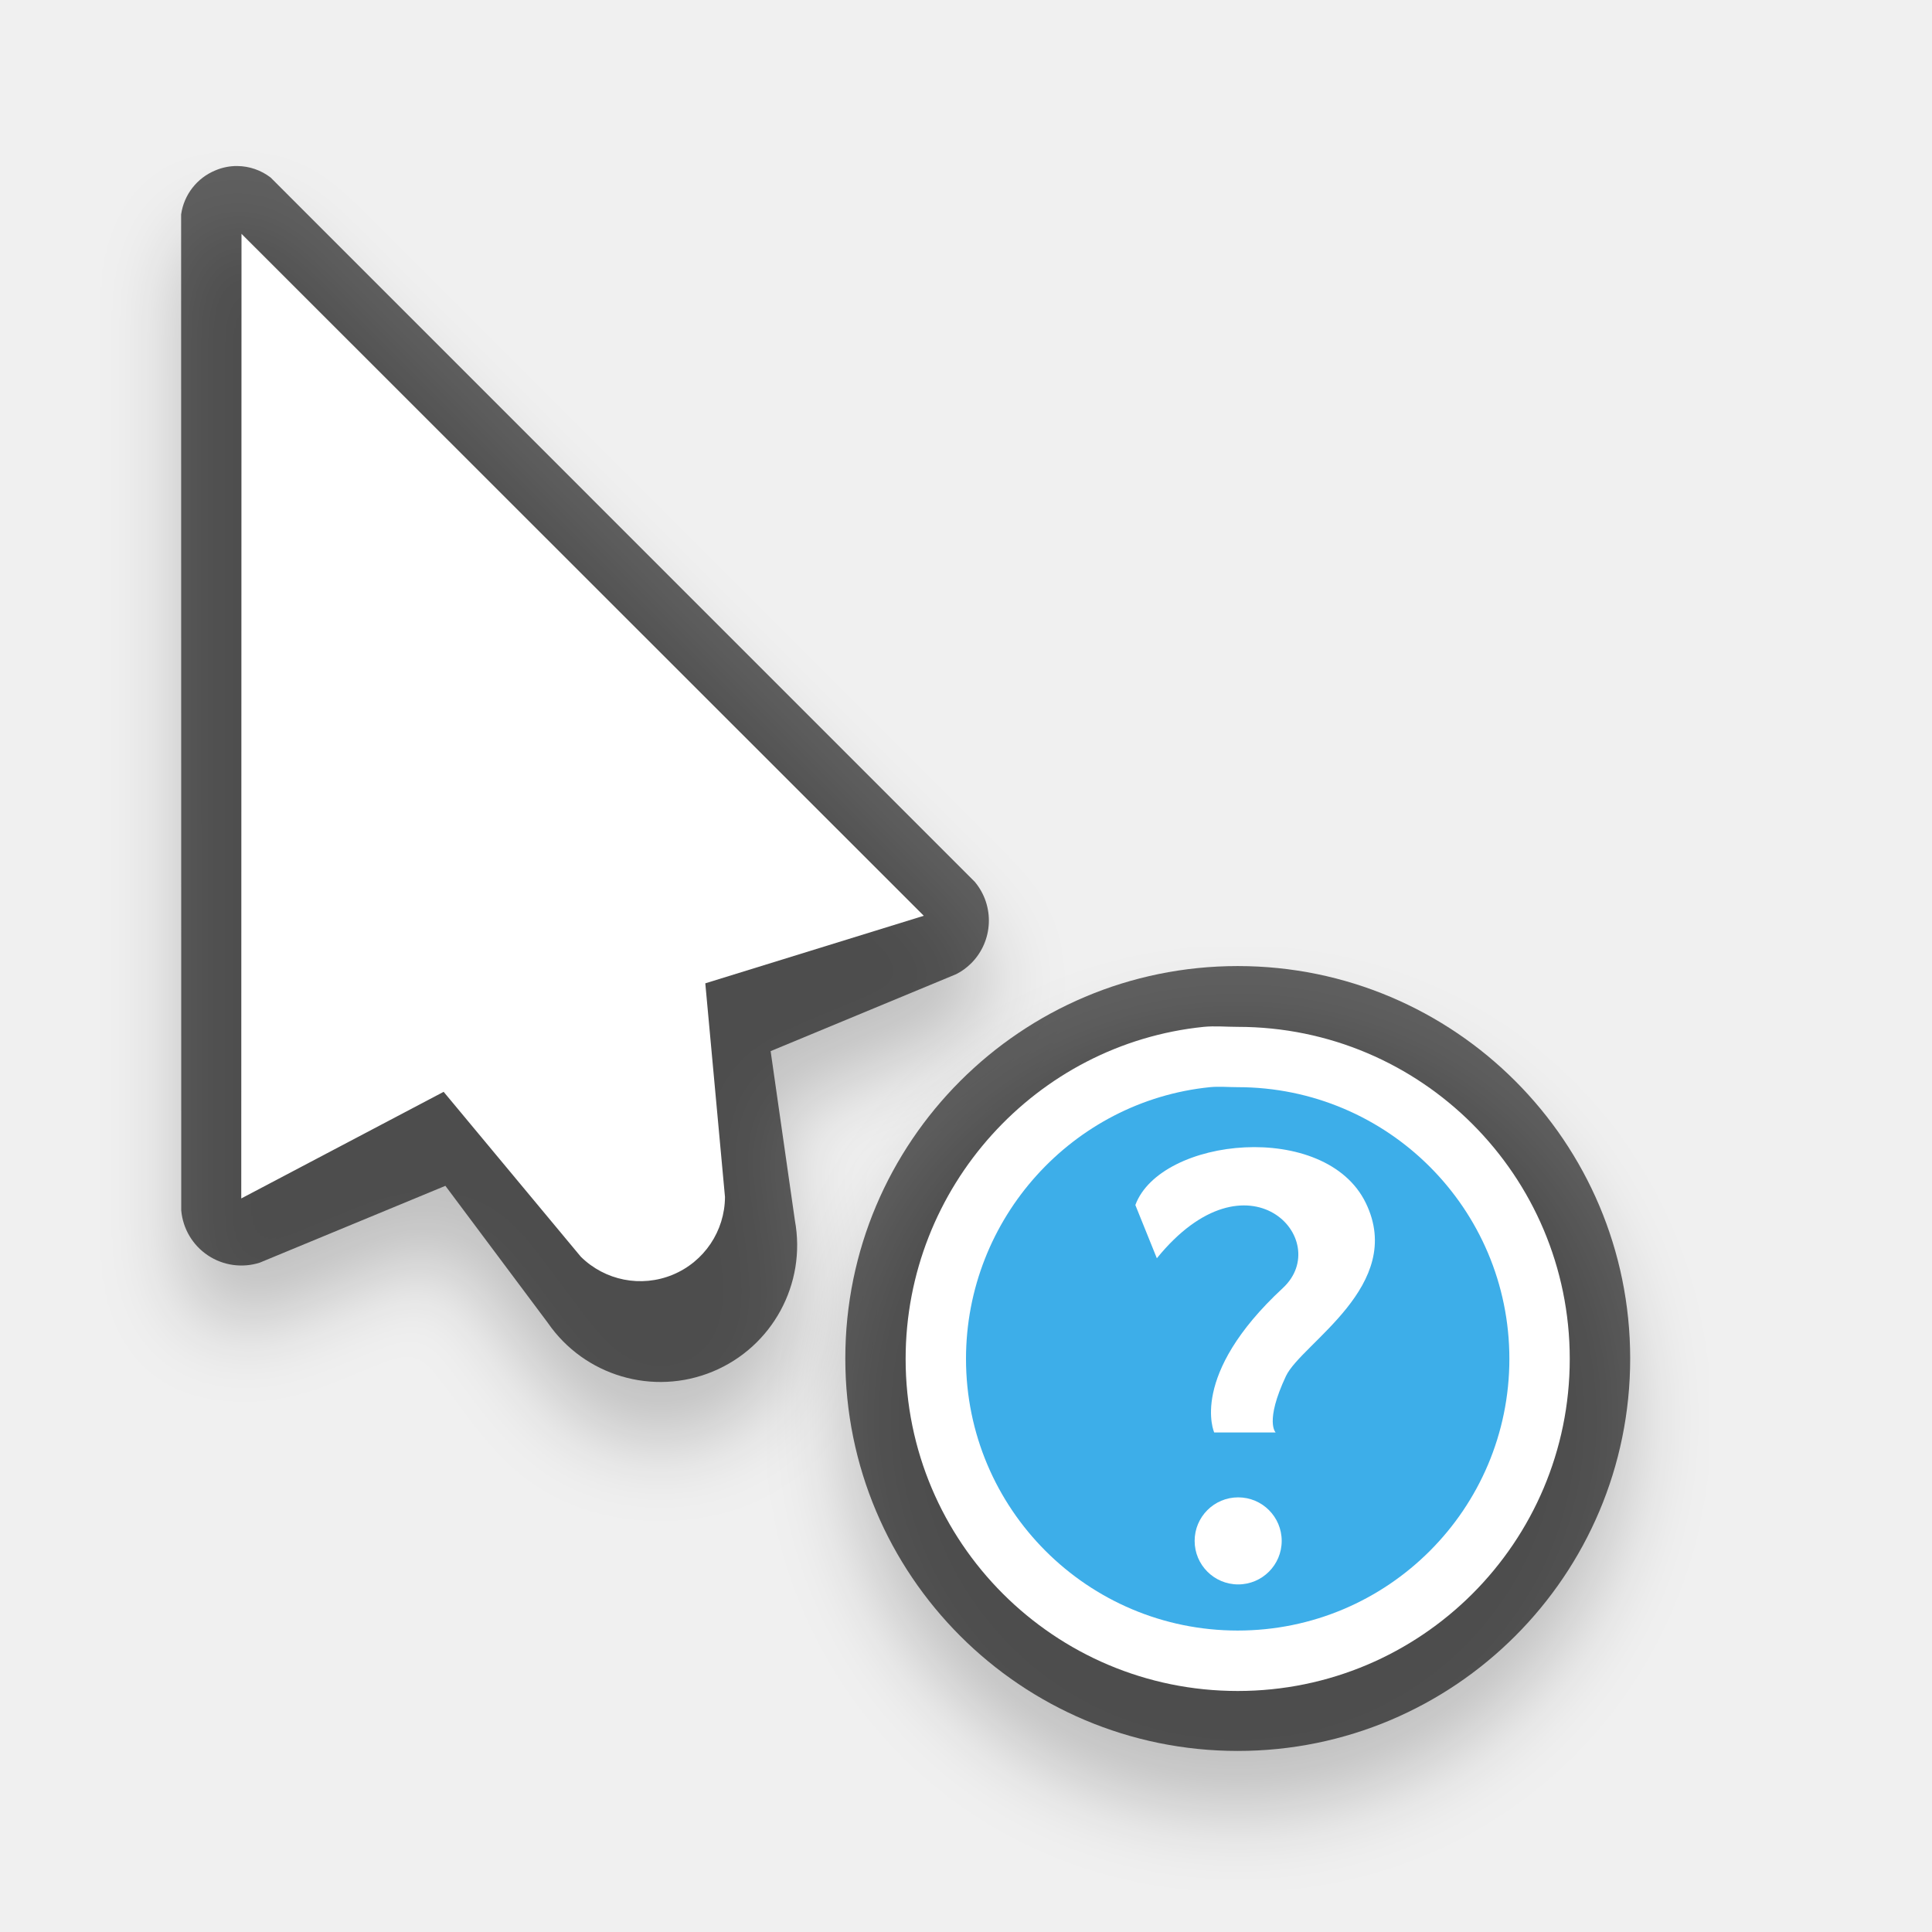
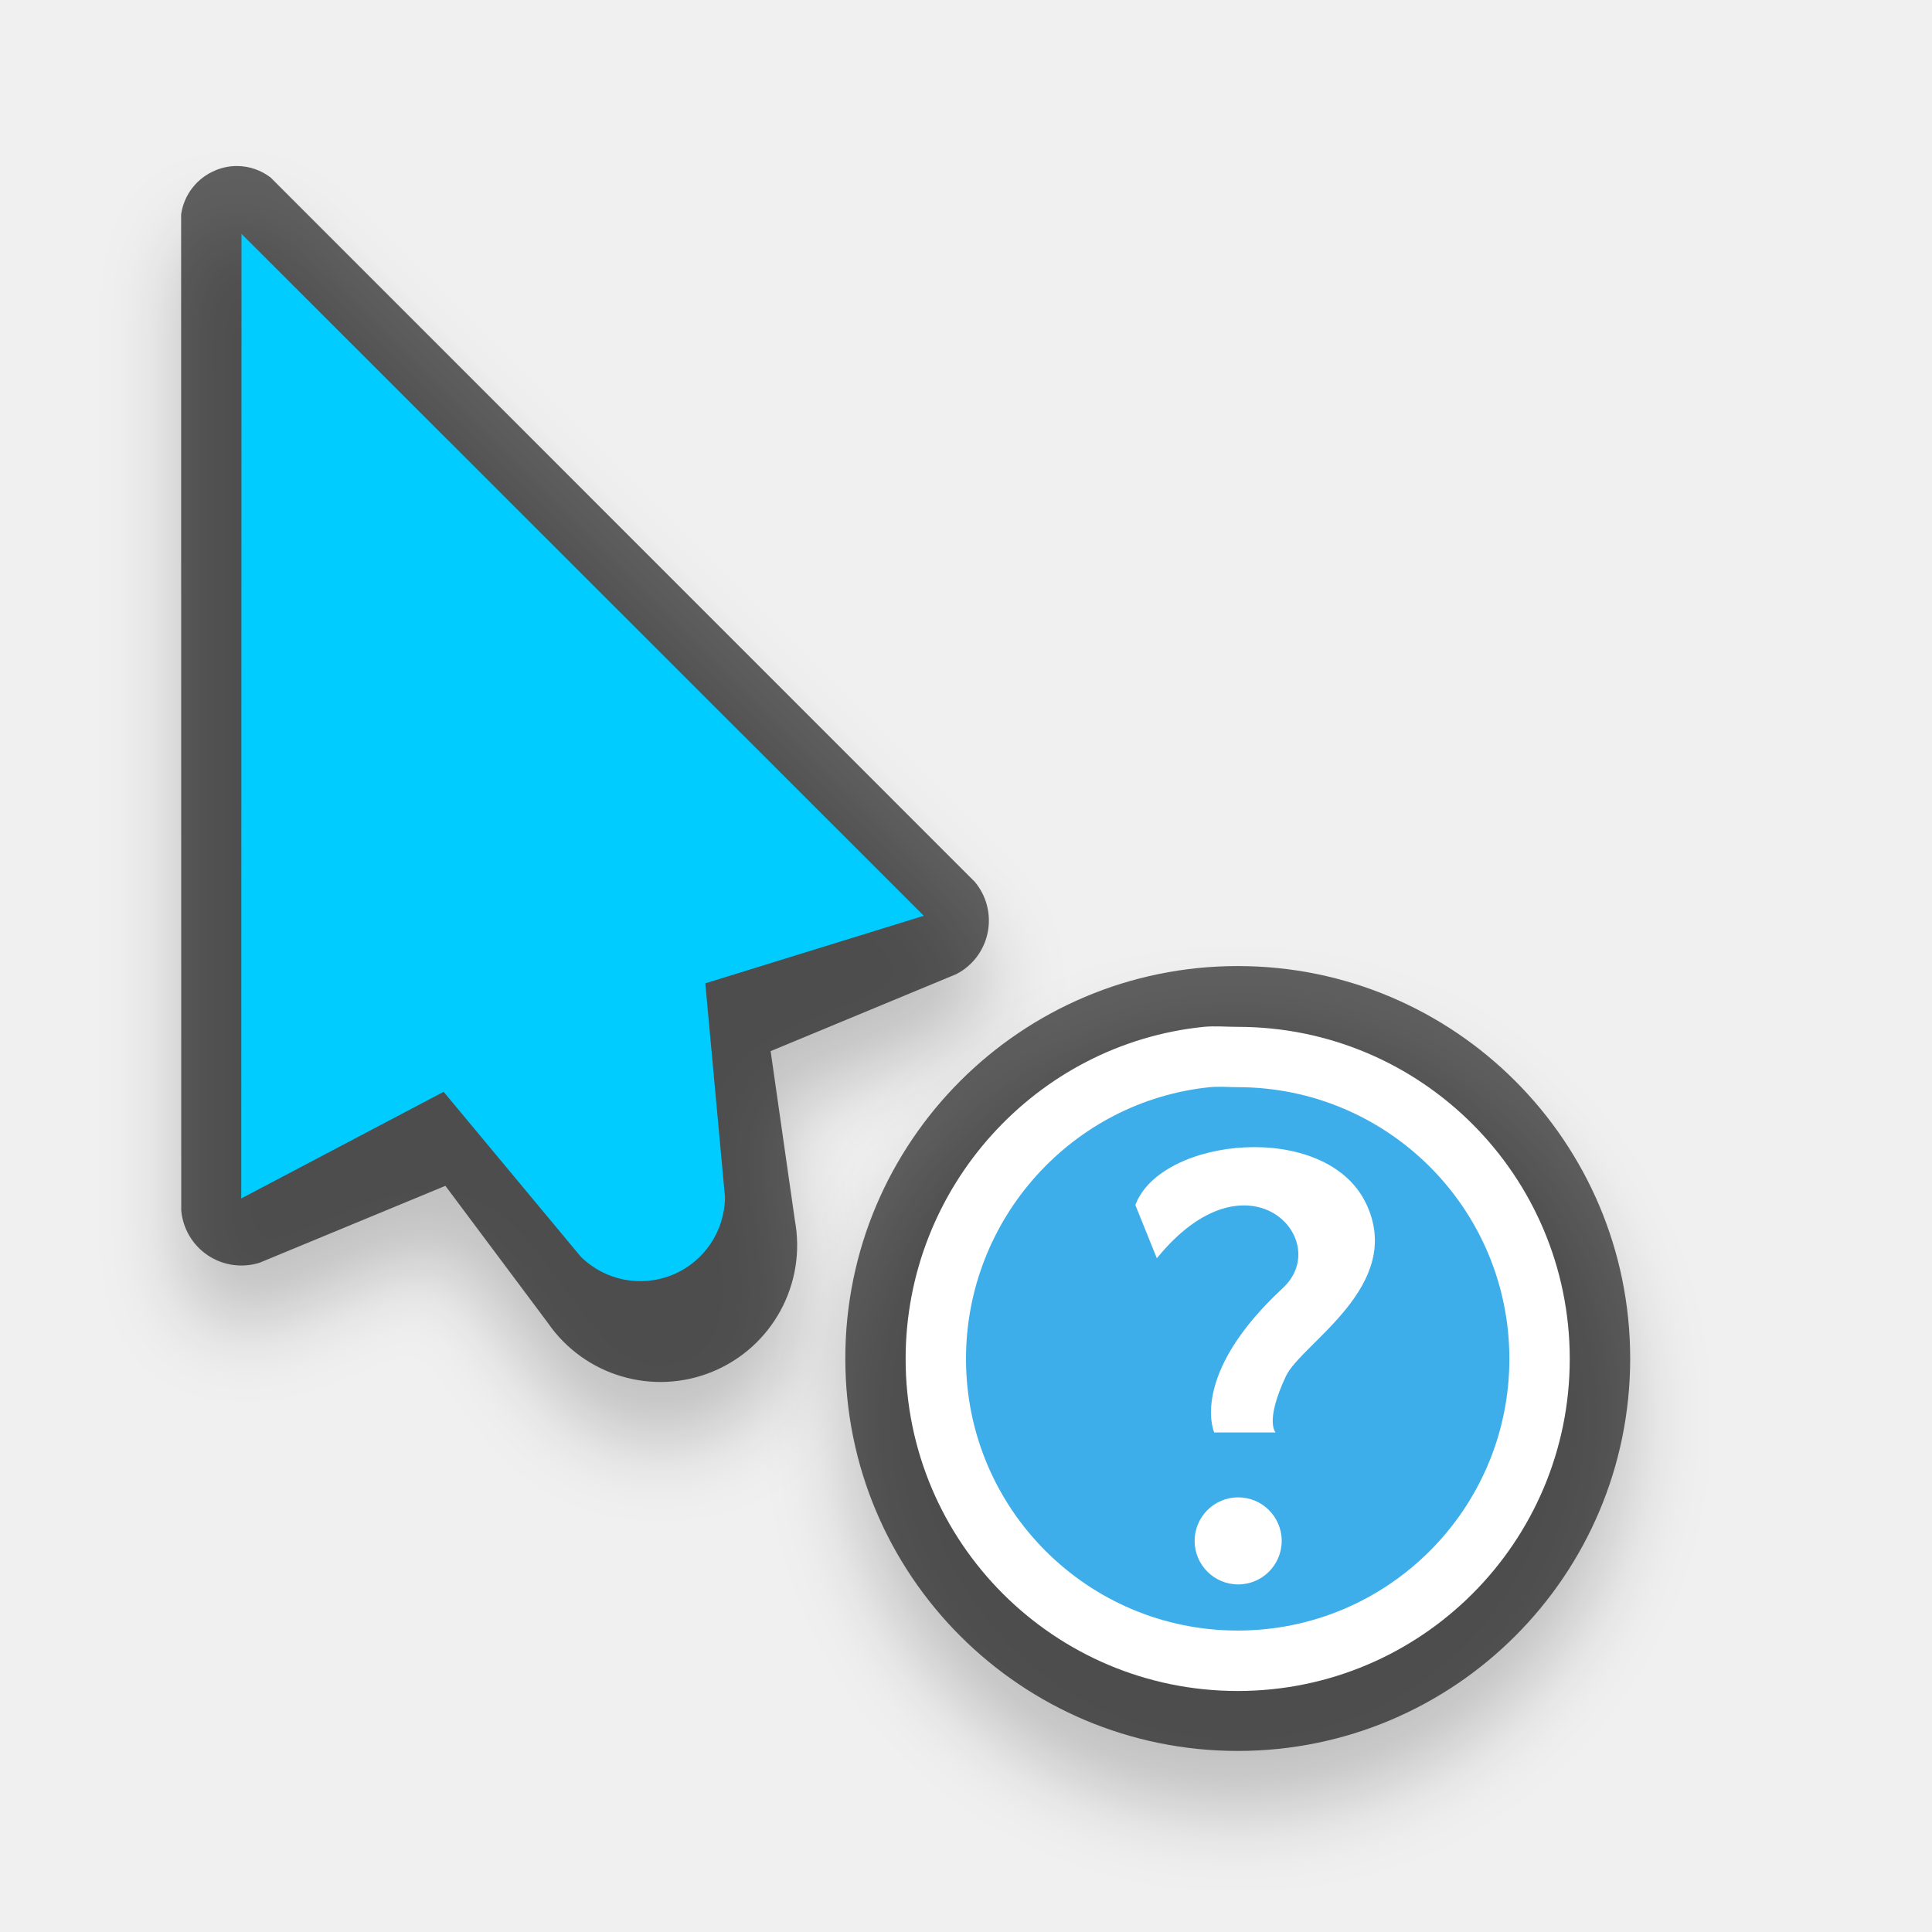
<svg xmlns="http://www.w3.org/2000/svg" id="svg11024" height="32" width="32">
  <filter id="filter7078" color-interpolation-filters="sRGB">
    <feGaussianBlur id="feGaussianBlur7080" stdDeviation=".657" />
  </filter>
  <g id="g15570-9" transform="translate(-20 -741.362)">
    <path id="path15562-2" d="m23.93 745.112a.9.9 0 0 0 -.362.072.93.93 0 0 0 -.568.73l.002 16.497a1 1 0 0 0 1.299.865l3.076-1.273 1.697 2.27a2.265 2.265 0 0 0 4.092-1.696l-.402-2.805 3.074-1.275q.135-.068.248-.18a1 1 0 0 0 .059-1.35l-11.663-11.665a.92.92 0 0 0 -.552-.19" filter="url(#filter7078)" opacity=".2" />
    <path id="path15564-0" d="m23.93 744.112a.9.9 0 0 0 -.362.072.93.93 0 0 0 -.568.73l.002 16.497a1 1 0 0 0 1.299.865l3.076-1.273 1.697 2.27a2.265 2.265 0 0 0 4.092-1.696l-.402-2.805 3.074-1.275q.135-.068.248-.18a1 1 0 0 0 .059-1.35l-11.663-11.665a.92.92 0 0 0 -.552-.19" opacity=".6" />
-     <path id="path15566-2" d="m24 745.235-.004 15.977 3.352-1.766 2.271 2.73a1.402 1.402 0 0 0 2.389-.988l-.326-3.539 3.619-1.119z" fill="#fff" />
+     <path id="path15566-2" d="m24 745.235-.004 15.977 3.352-1.766 2.271 2.73a1.402 1.402 0 0 0 2.389-.988l-.326-3.539 3.619-1.119z" fill="#0cf" />
  </g>
  <g id="g18023" transform="translate(-170 -741.362)">
    <path id="path7458-4-3" d="m190.5 758.362a6.5 6.5 0 1 0 0 13 6.5 6.5 0 0 0 0-13" filter="url(#filter7078)" opacity=".2" />
    <circle id="path5519-7-2" cx="190.501" cy="763.863" opacity=".6" r="6.5" />
    <path id="path23978-6" d="m189.938 758.37c-2.774.282-4.938 2.653-4.938 5.5a5.5 5.5 0 1 0 5.5-5.5c-.19 0-.378-.018-.562 0" fill="#fff" />
    <path id="path4169-06" d="m190.04 759.369c-2.27.23-4.04 2.17-4.04 4.5a4.5 4.5 0 1 0 4.5-4.5c-.155 0-.309-.015-.46 0" fill="#3daee9" />
    <g fill="#fff">
      <path id="path5233" d="m189.161 762.203-.356-.882c.417-1.126 3.149-1.41 3.817-.034.664 1.366-1.068 2.325-1.323 2.868-.356.758-.17.933-.17.933h-1.018s-.427-.943 1.137-2.392c.855-.793-.578-2.352-2.087-.493" />
      <circle id="path5235" cx="190.508" cy="766.884" r=".721" />
    </g>
  </g>
  <path id="hotspot" d="m-5 4h1v1h-1z" display="none" fill="#333" stroke-width="1.19" transform="scale(-1 1)" />
</svg>
